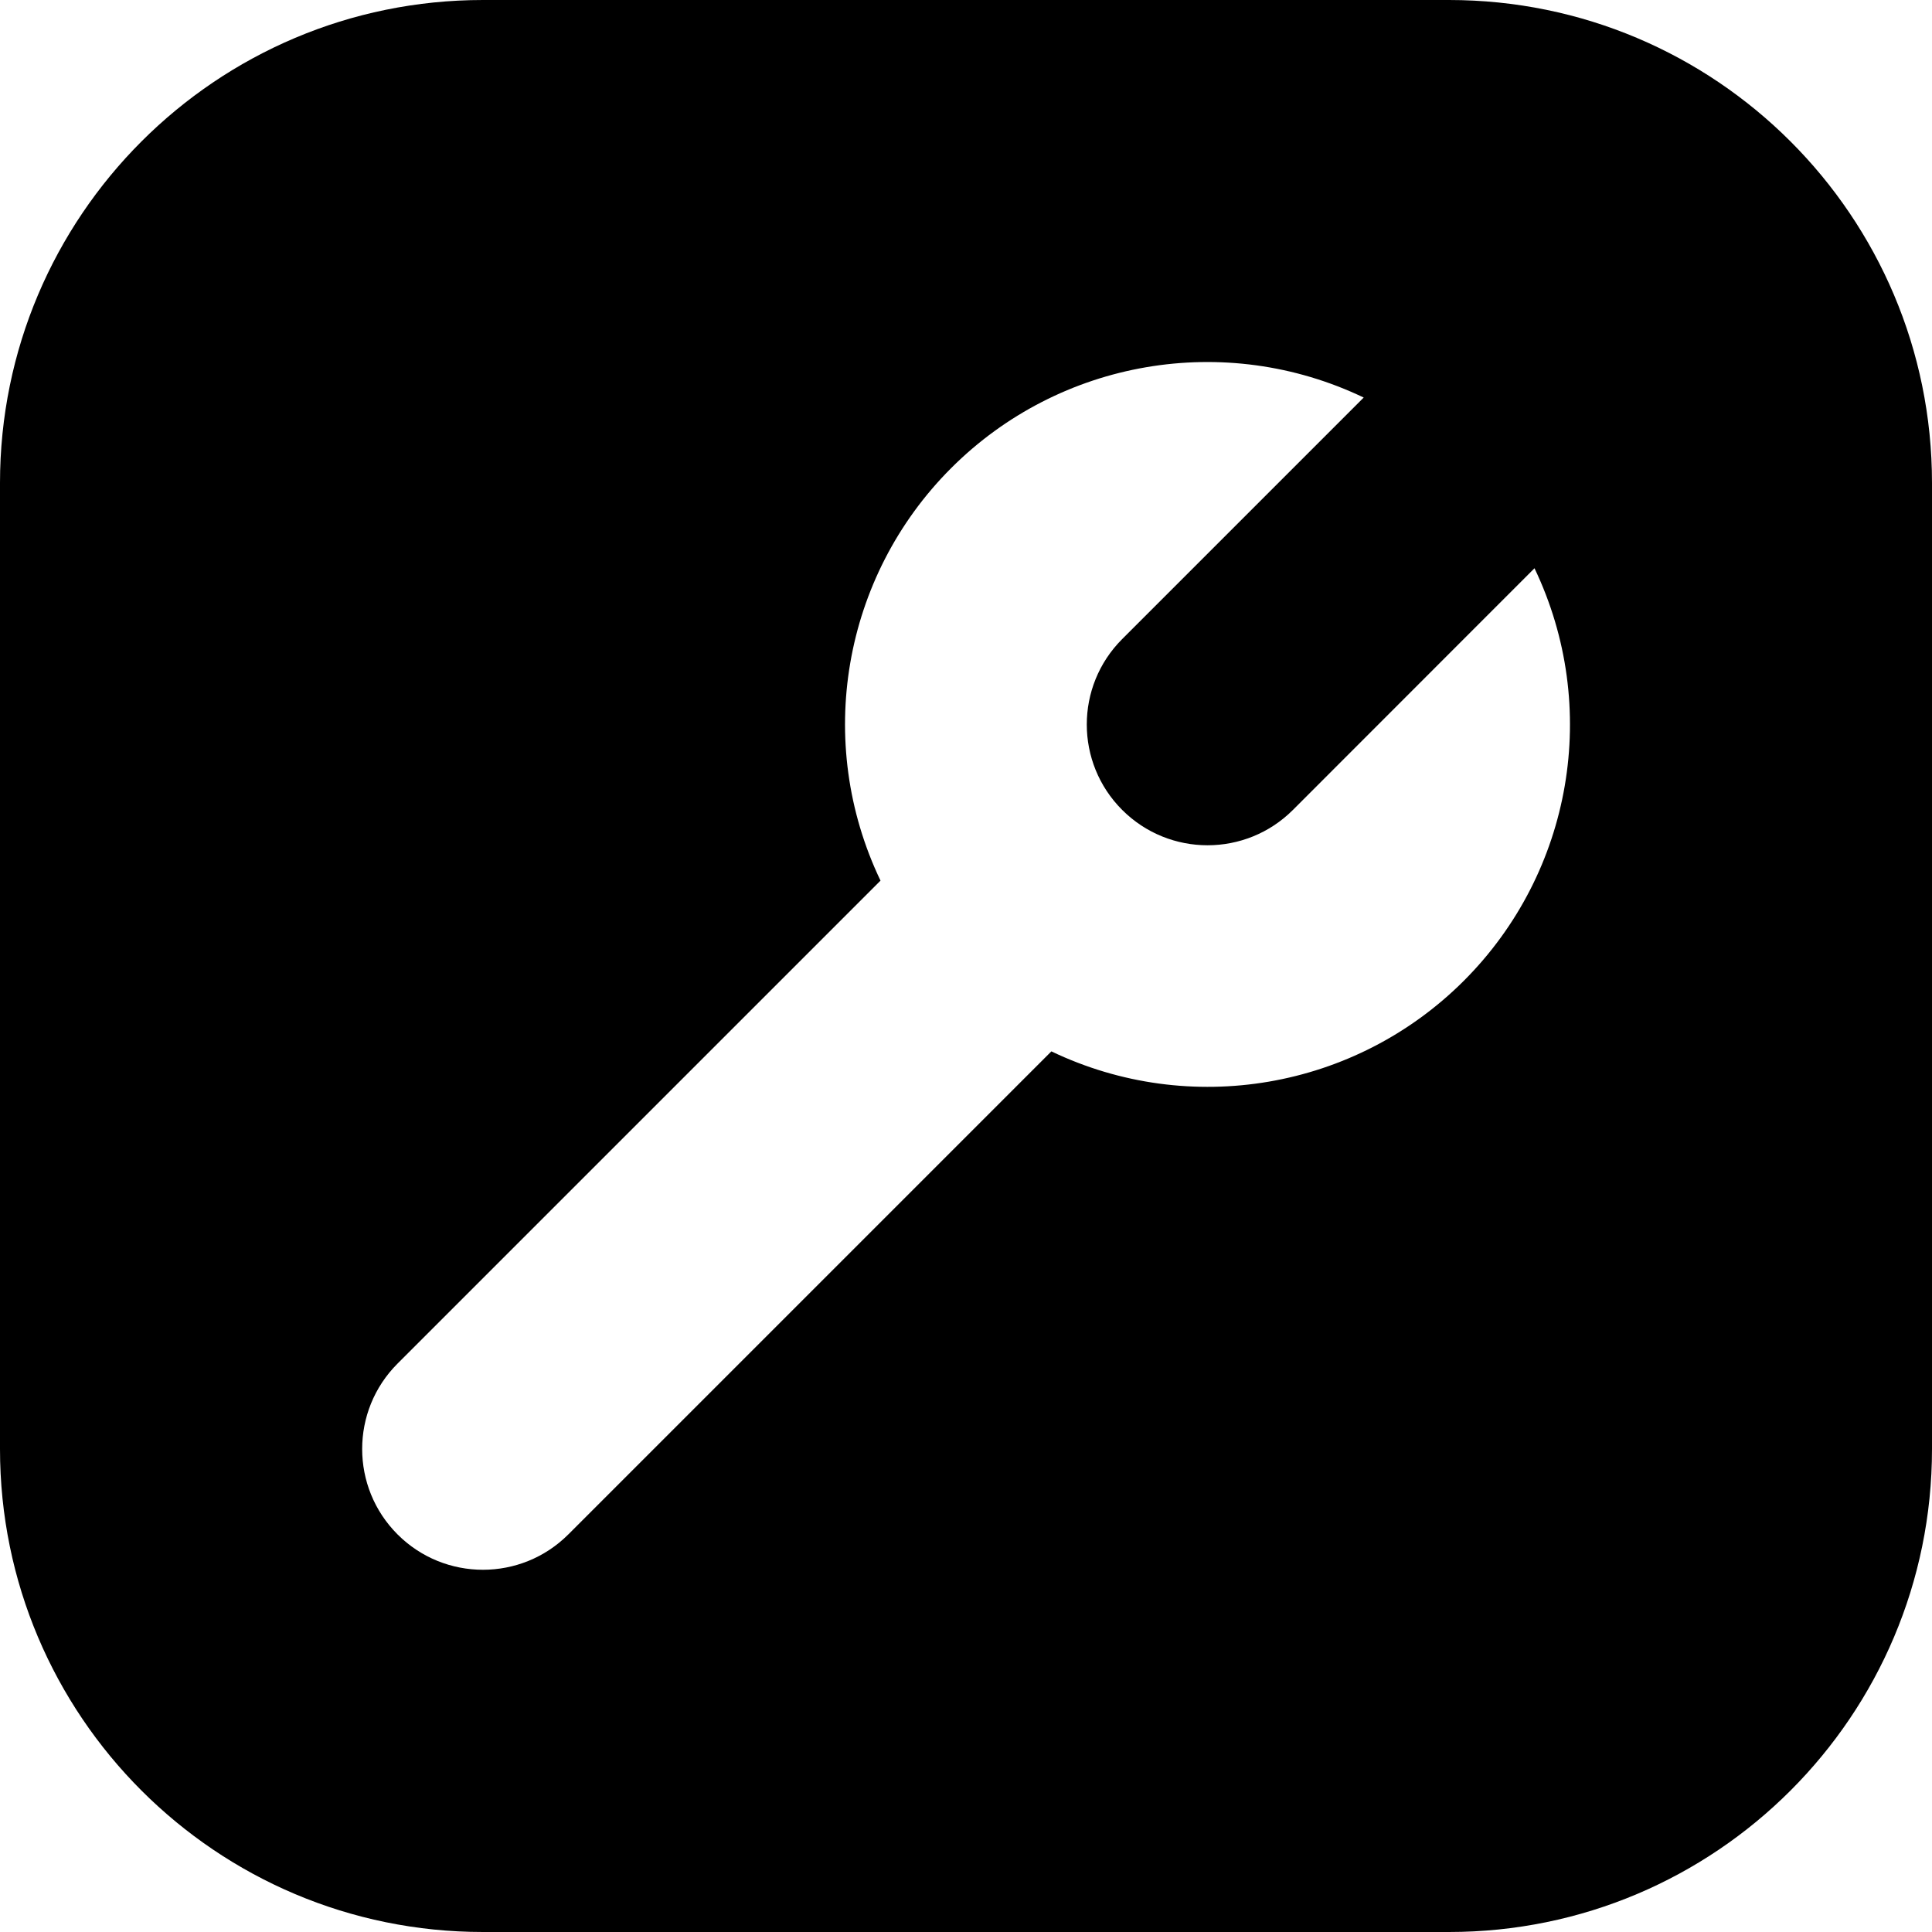
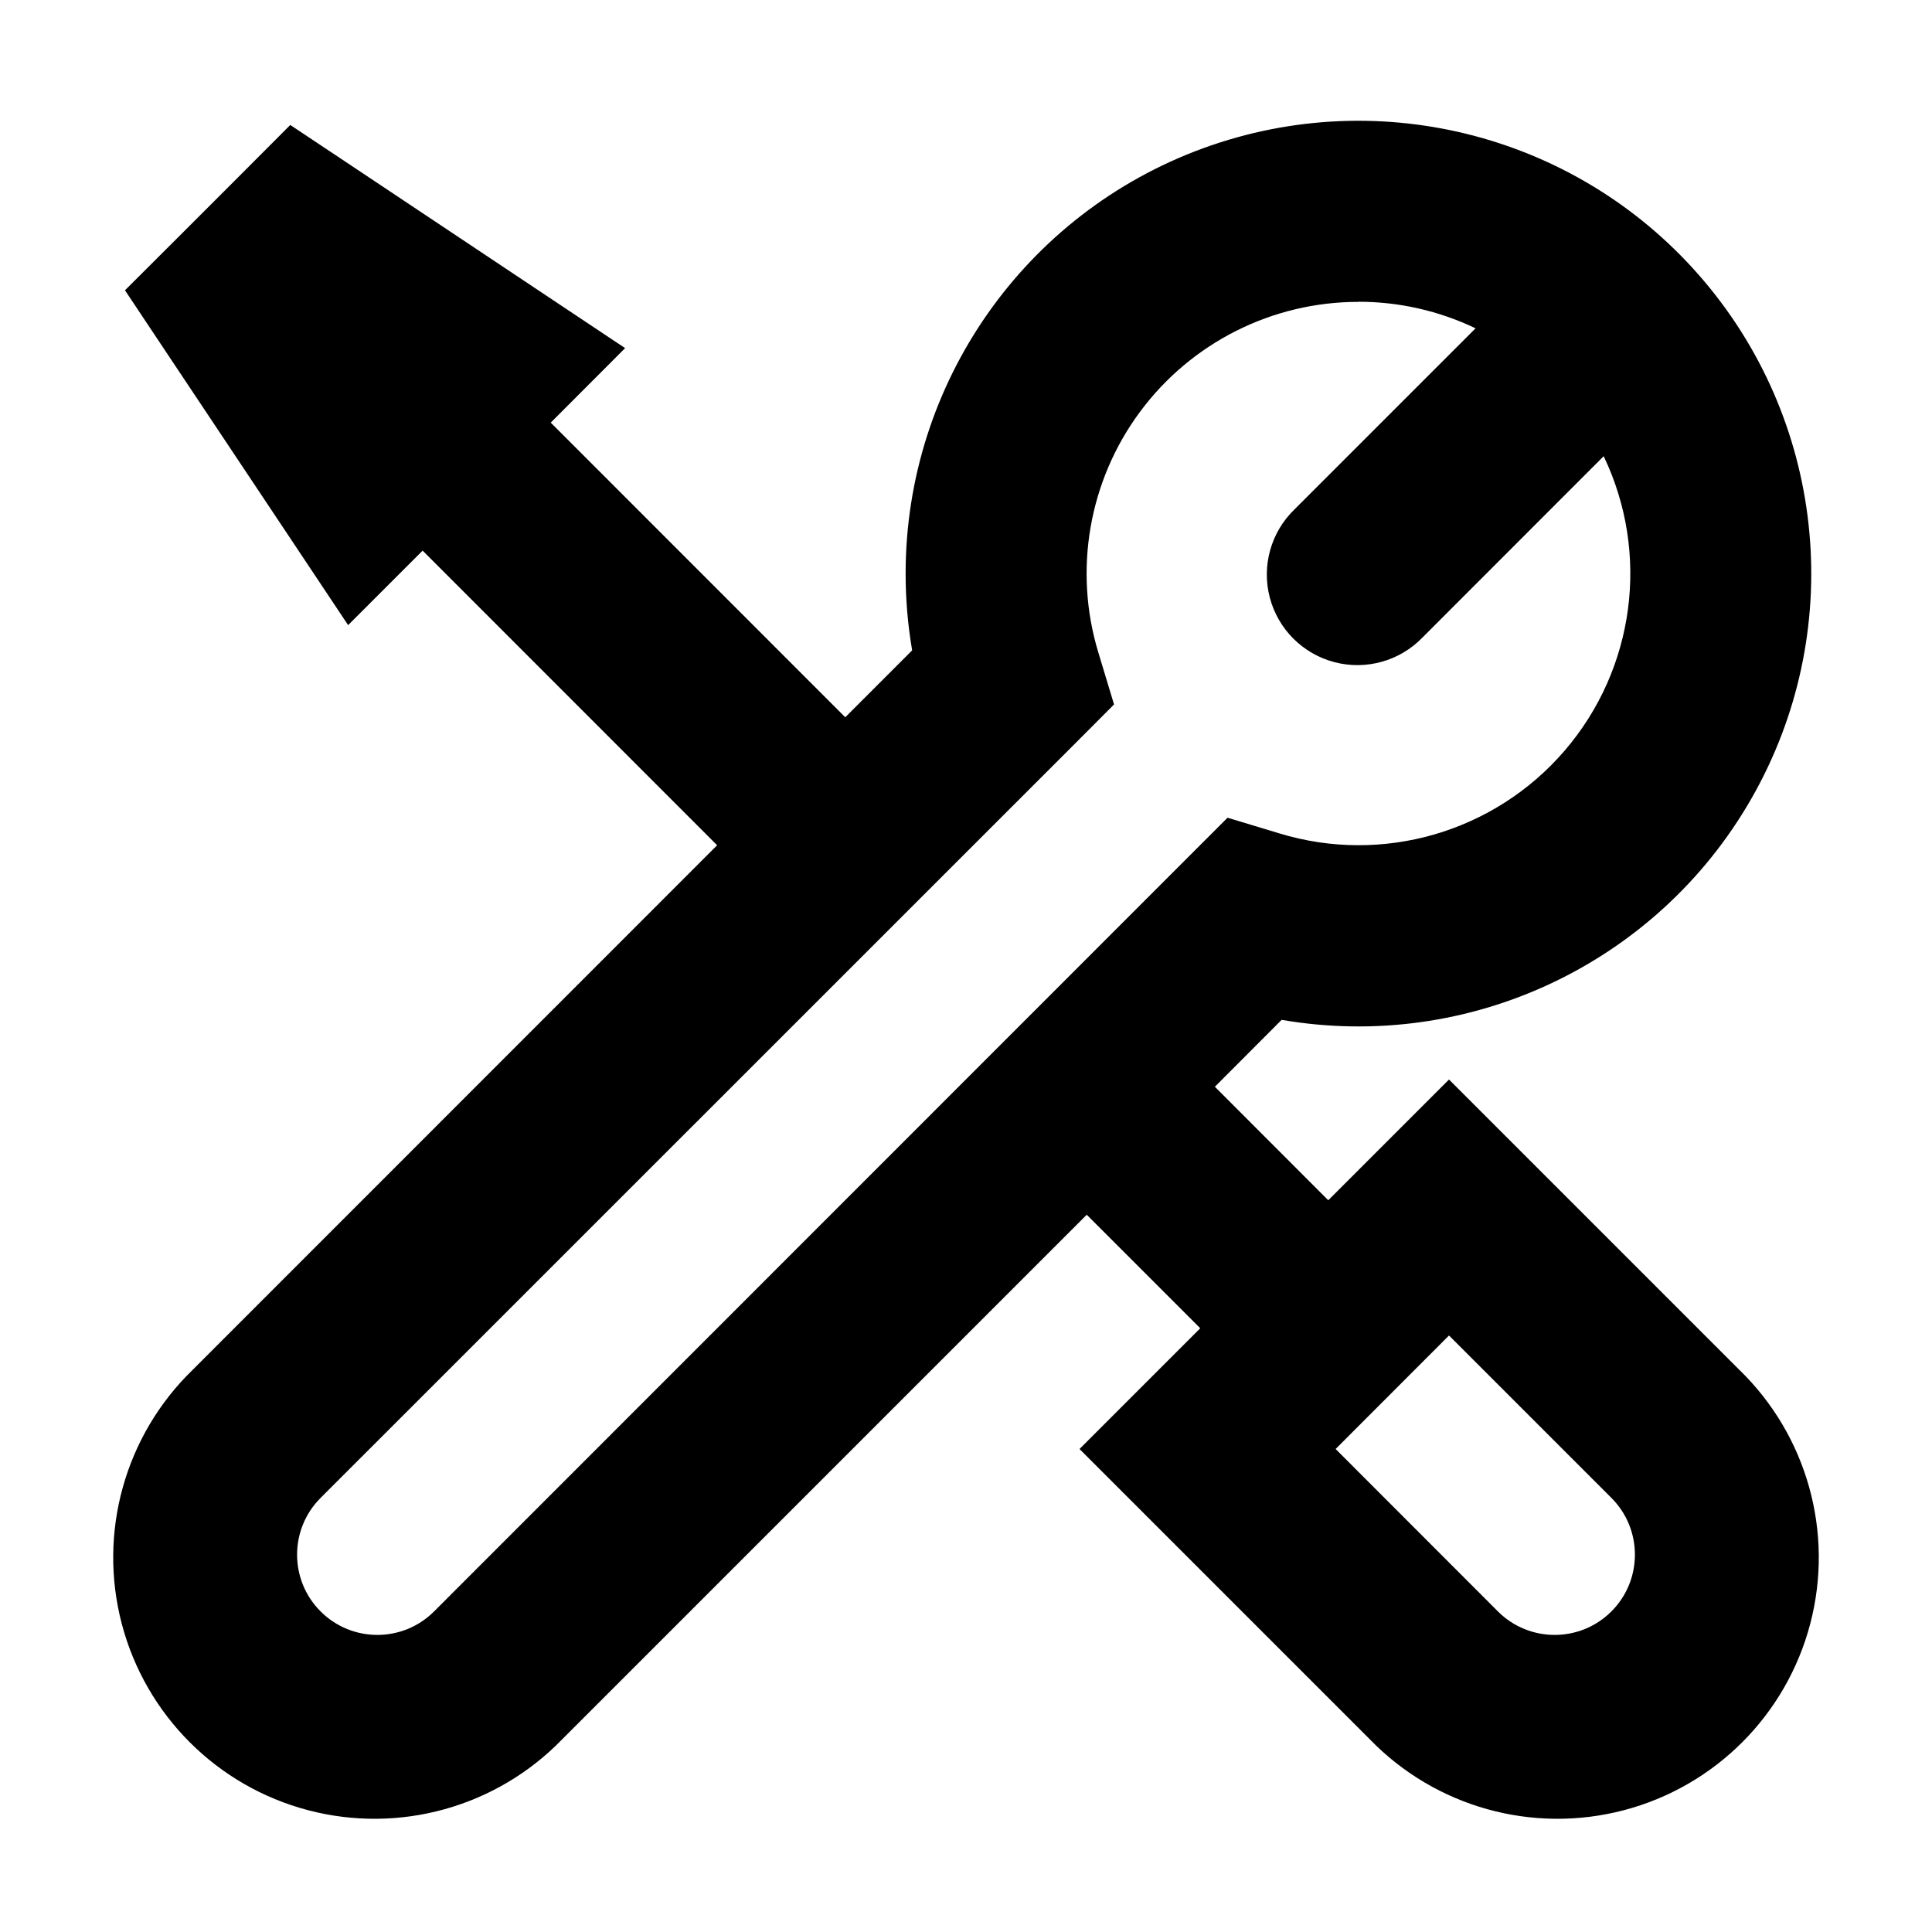
<svg xmlns="http://www.w3.org/2000/svg" width="16" height="16" viewBox="0 0 16 16">
-   <path fill-rule="evenodd" clip-rule="evenodd" d="M4 0a4 4 0 00-4 4v8a4 4 0 004 4h8a4 4 0 004-4V4a4 4 0 00-4-4H4zm7.293 3.292a3 3 0 00-4.001 4.001l-4 4a1 1 0 101.415 1.414l4-4a3 3 0 004.001-4.001l-2 2.001a1 1 0 11-1.415-1.414l2-2z" fill="#000" />
+   <path fill-rule="evenodd" clip-rule="evenodd" d="M11.25 2.5a2.25 2.25 0 0 0-2.154 2.904l.13.43-.317.318-6.254 6.253-.53-.53.53.53a.664.664 0 0 0 .94.94L9.848 7.09l.318-.318.43.13a2.25 2.25 0 0 0 2.685-3.124l-1.5 1.501a.75.75 0 1 1-1.061-1.06l1.5-1.5a2.241 2.241 0 0 0-.97-.22ZM7.5 4.75a3.75 3.75 0 1 1 3.114 3.696L10.061 9l.939.94.47-.47.53-.53.53.53 1.875 1.875a2.164 2.164 0 1 1-3.06 3.06L9.47 12.53 8.94 12l.53-.53.47-.47-.94-.94-4.345 4.345-.53-.53.53.53a2.164 2.164 0 1 1-3.06-3.06L5.939 7 3.5 4.56l-.617.617-.507-.761-1-1.5-.341-.512.435-.434.5-.5.434-.435.512.341 1.5 1 .761.507-.616.617L7 5.94l.554-.554A3.769 3.769 0 0 1 7.5 4.75Zm4.5 6.31 1.345 1.345a.664.664 0 0 1-.94.94L11.061 12l.939-.94Z" fill="#000" />
</svg>
